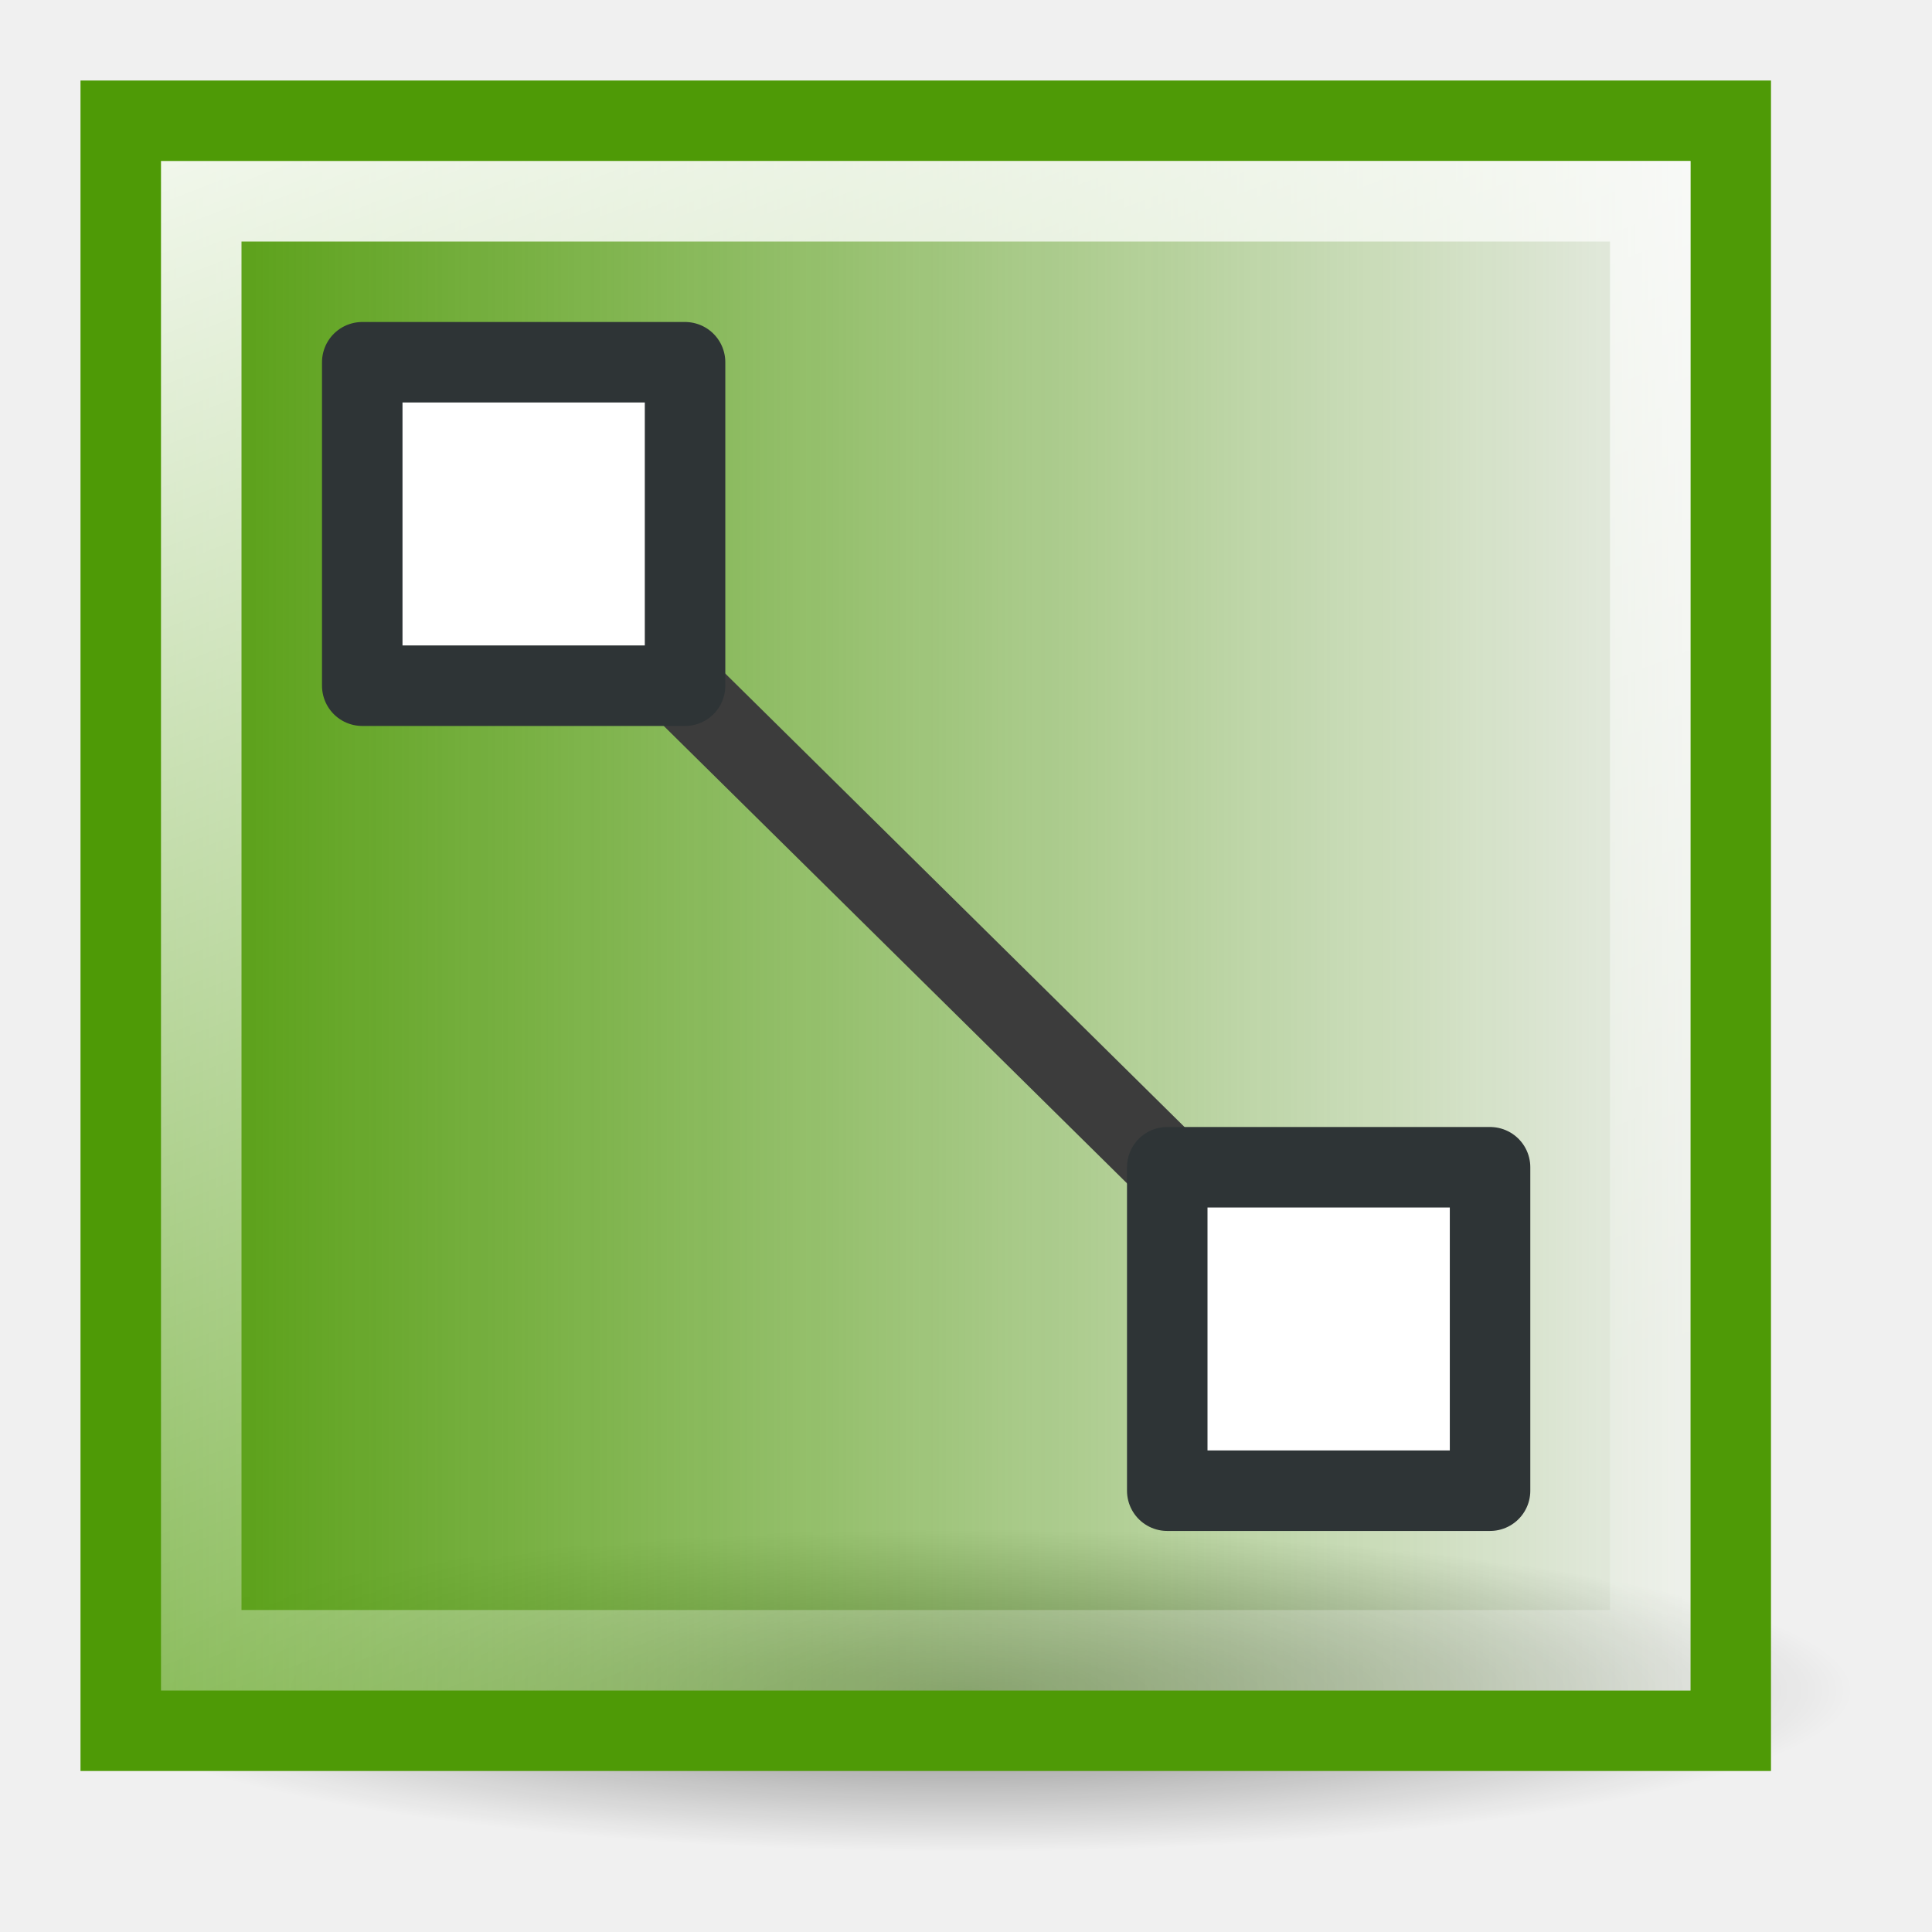
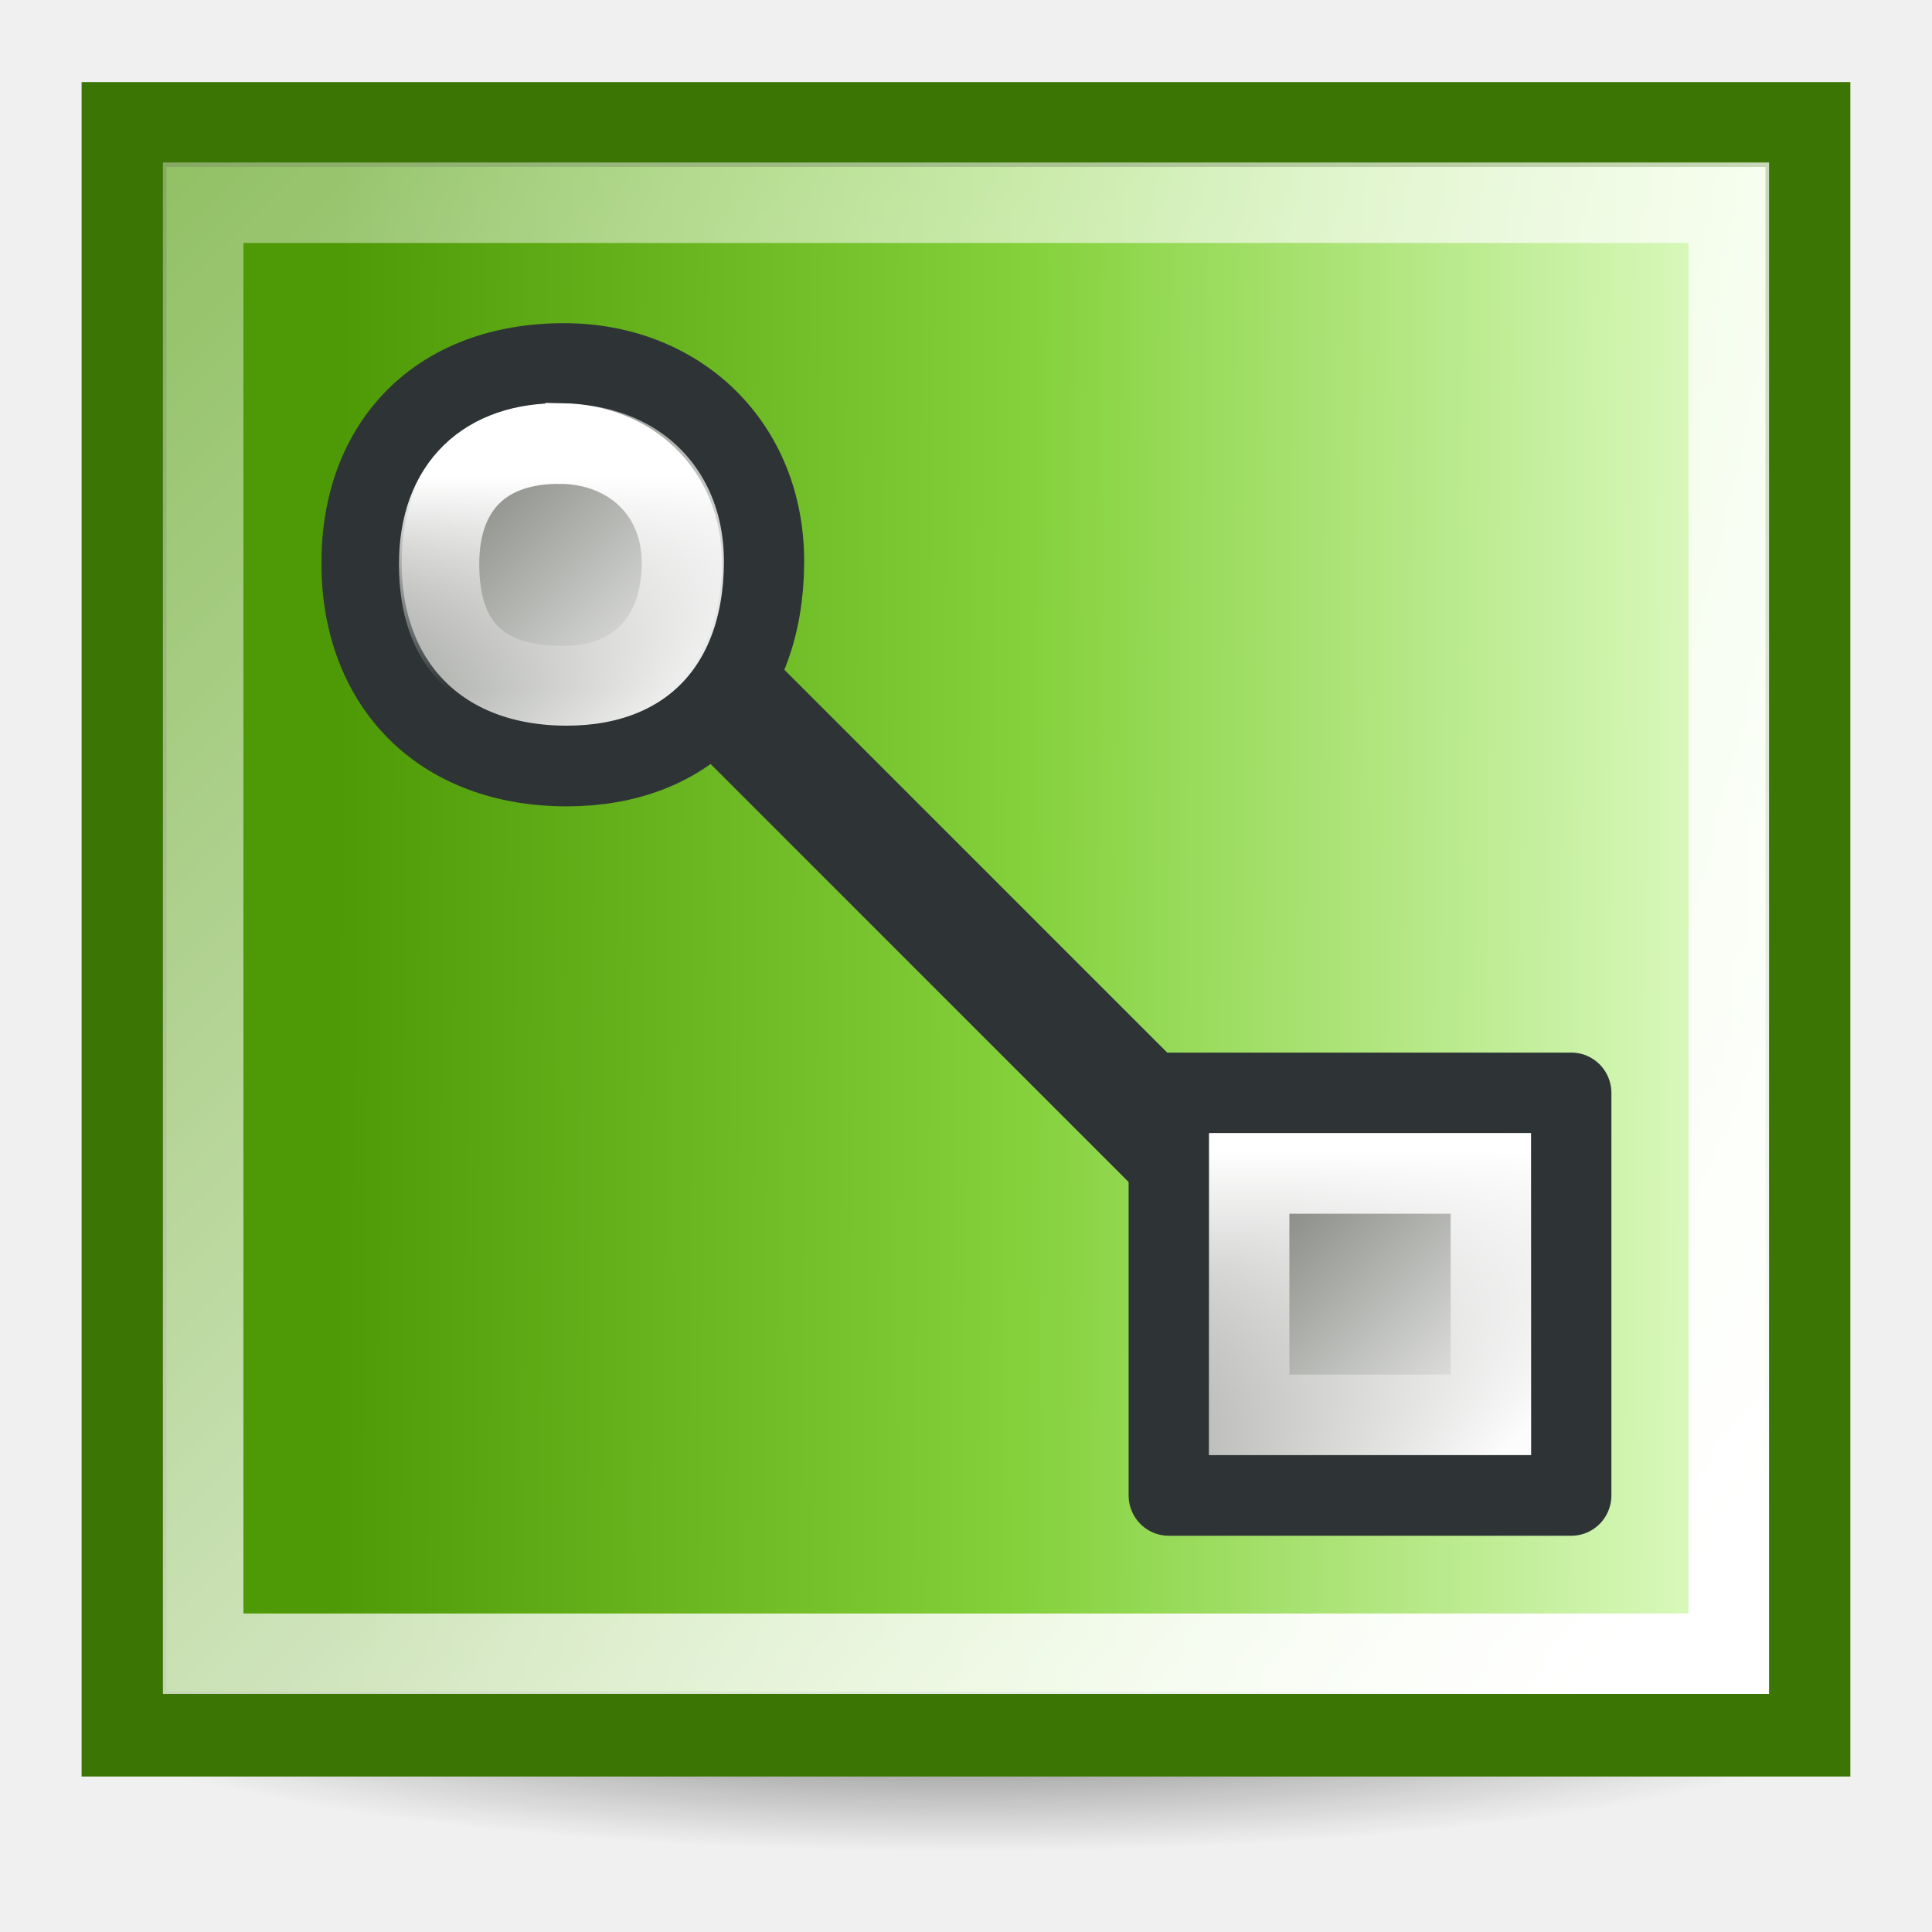
<svg xmlns="http://www.w3.org/2000/svg" xmlns:xlink="http://www.w3.org/1999/xlink" width="48" height="48" id="svg2" version="1.0">
  <defs id="defs4">
-     <radialGradient xlink:href="#linearGradient14157" id="radialGradient12916" gradientUnits="userSpaceOnUse" gradientTransform="matrix(1,0,0,0.182573,0,206.088)" cx="77.119" cy="252.118" fx="77.119" fy="252.118" r="10.651" />
+     <radialGradient xlink:href="#linearGradient14157" id="radialGradient17996" gradientUnits="userSpaceOnUse" gradientTransform="matrix(1,0,0,0.182573,0,206.088)" cx="77.119" cy="252.118" fx="77.119" fy="252.118" r="10.651" />
    <linearGradient id="linearGradient14157">
      <stop style="stop-color:black;stop-opacity:1;" offset="0" id="stop14159" />
      <stop style="stop-color:black;stop-opacity:0;" offset="1" id="stop14161" />
    </linearGradient>
-     <linearGradient xlink:href="#linearGradient13547" id="linearGradient13559" gradientUnits="userSpaceOnUse" x1="67" y1="243.5" x2="88" y2="243.5" gradientTransform="translate(1110,952)" />
-     <linearGradient id="linearGradient13547">
-       <stop style="stop-color:#4e9a06;stop-opacity:1;" offset="0" id="stop13549" />
-       <stop style="stop-color:#4e9a06;stop-opacity:0;" offset="1" id="stop13551" />
+     <linearGradient xlink:href="#linearGradient16083" id="linearGradient16089" x1="1240.214" y1="1192.155" x2="1258.275" y2="1192.278" gradientUnits="userSpaceOnUse" />
+     <linearGradient id="linearGradient16083">
+       <stop style="stop-color:#4e9a06;stop-opacity:1;" offset="0" id="stop16085" />
+       <stop id="stop16091" offset="0.473" style="stop-color:#84d13b;stop-opacity:1;" />
+       <stop style="stop-color:#e5fece;stop-opacity:1;" offset="1" id="stop16087" />
    </linearGradient>
-     <linearGradient xlink:href="#linearGradient11528" id="linearGradient13556" gradientUnits="userSpaceOnUse" gradientTransform="matrix(1.199999,0,0,1.199992,1093.9,902.7021)" x1="69.188" y1="234.188" x2="76.062" y2="252.021" />
+     <linearGradient xlink:href="#linearGradient11528" id="linearGradient18000" gradientUnits="userSpaceOnUse" gradientTransform="matrix(1.263456,0,0,1.201674,1149.462,902.3227)" x1="85.896" y1="250.023" x2="67.177" y2="232.103" />
    <linearGradient id="linearGradient11528">
      <stop style="stop-color:white;stop-opacity:1;" offset="0" id="stop11530" />
      <stop style="stop-color:white;stop-opacity:0.236" offset="1" id="stop11532" />
    </linearGradient>
+     <linearGradient xlink:href="#linearGradient18113" id="linearGradient18109" gradientUnits="userSpaceOnUse" gradientTransform="matrix(1.145833,0,0,1.139865,-23.46877,-45.70193)" x1="12.198" y1="401.096" x2="15.699" y2="404.598" />
+     <linearGradient id="linearGradient18113">
+       <stop id="stop18115" offset="0" style="stop-color:#888a85;stop-opacity:1" />
+       <stop id="stop18117" offset="1" style="stop-color:#fafbfa;stop-opacity:1" />
+     </linearGradient>
+     <linearGradient xlink:href="#linearGradient8357" id="linearGradient18111" gradientUnits="userSpaceOnUse" gradientTransform="matrix(0.825,0,0,0.8250133,-1.400026,72.28586)" x1="-8.688" y1="410.109" x2="-8.688" y2="417.386" />
+     <linearGradient id="linearGradient8357">
+       <stop style="stop-color:white;stop-opacity:1;" offset="0" id="stop8359" />
+       <stop style="stop-color:white;stop-opacity:0;" offset="1" id="stop8361" />
+     </linearGradient>
+     <linearGradient xlink:href="#linearGradient18119" id="linearGradient18097" gradientUnits="userSpaceOnUse" gradientTransform="matrix(1.145833,0,0,1.139865,-23.46877,-45.70193)" x1="12.198" y1="401.096" x2="15.699" y2="404.598" />
+     <linearGradient id="linearGradient18119">
+       <stop id="stop18121" offset="0" style="stop-color:#888a85;stop-opacity:1" />
+       <stop id="stop18123" offset="1" style="stop-color:#fafbfa;stop-opacity:1" />
+     </linearGradient>
+     <linearGradient xlink:href="#linearGradient8357-4" id="linearGradient18313" gradientUnits="userSpaceOnUse" gradientTransform="matrix(0.4974801,0,0,0.4975335,0.9162805,207.5669)" x1="-8.688" y1="410.109" x2="-8.688" y2="417.386" />
+     <linearGradient id="linearGradient8357-4">
+       <stop style="stop-color:white;stop-opacity:1;" offset="0" id="stop8359-79" />
+       <stop style="stop-color:white;stop-opacity:0;" offset="1" id="stop8361-7" />
+     </linearGradient>
  </defs>
  <g id="layer1">
-     <g style="display:inline" id="draw_gradient_alt" transform="matrix(2,0,0,2,-2352,-2368)">
-       <rect style="opacity:0.5;fill:#000000;fill-opacity:0;stroke:none" id="rect12906" width="24" height="24" x="1176" y="1184" />
-       <path style="opacity:0.5;fill:url(#radialGradient12916);fill-opacity:1;stroke:none" id="path12908" d="m 87.77,252.118 c 0,1.074 -4.769,1.945 -10.651,1.945 -5.882,0 -10.651,-0.871 -10.651,-1.945 0,-1.074 4.769,-1.945 10.651,-1.945 5.882,0 10.651,0.871 10.651,1.945 z" transform="matrix(1.032785,0,0,1.028535,1108.353,945.6879)" />
-       <path style="fill:url(#linearGradient13559);fill-opacity:1;stroke:#4e9a06;stroke-width:1;stroke-linecap:round;stroke-linejoin:miter;stroke-miterlimit:4;stroke-opacity:1;stroke-dashoffset:0" d="m 1177.5,1185.5 20,0 0,20 -20,0 0,-20 z" id="path12912" />
-       <path style="fill:none;stroke:url(#linearGradient13556);stroke-width:1;stroke-linecap:round;stroke-linejoin:miter;stroke-miterlimit:4;stroke-opacity:1;stroke-dashoffset:0" d="m 1178.5,1186.5 18,0 0,18 -18,0 0,-18 z" id="path12914" />
-       <path style="fill:none;stroke:#3c3c3c;stroke-width:1px;stroke-linecap:round;stroke-linejoin:round;stroke-opacity:1;display:inline" d="m 1182.408,1190.501 10.143,10.015" id="path12922" />
-       <rect style="fill:#ffffff;fill-opacity:1;fill-rule:evenodd;stroke:#2e3436;stroke-width:1;stroke-linecap:round;stroke-linejoin:round;stroke-miterlimit:0;stroke-opacity:1;stroke-dasharray:none;stroke-dashoffset:0;marker:none;display:inline" id="rect12924" width="4.01" height="4.018" x="1180.5" y="1188.5" />
-       <rect y="1198.5" x="1190.5" height="4.018" width="4.01" id="rect12930" style="fill:#ffffff;fill-opacity:1;fill-rule:evenodd;stroke:#2e3436;stroke-width:1;stroke-linecap:round;stroke-linejoin:round;stroke-miterlimit:0;stroke-opacity:1;stroke-dasharray:none;stroke-dashoffset:0;marker:none;display:inline" />
+     <g transform="matrix(2,0,0,2,-2920.431,-195.5094)" style="display:inline" id="draw_gradient">
+       <g id="g17984">
+         <rect transform="translate(224.2042,-1086.245)" style="opacity:0.5;fill:#000000;fill-opacity:0;stroke:none;display:inline" id="rect17001" width="24" height="24" x="1236.011" y="1184" />
+         <path style="opacity:0.5;fill:url(#radialGradient17996);fill-opacity:1;stroke:none;display:inline" id="path17003" d="m 87.77,252.118 c 0,1.074 -4.769,1.945 -10.651,1.945 -5.882,0 -10.651,-0.871 -10.651,-1.945 0,-1.074 4.769,-1.945 10.651,-1.945 5.882,0 10.651,0.871 10.651,1.945 z" transform="matrix(1.032787,0,0,0.8999986,1392.568,-107.901)" />
+         <path transform="translate(224.2042,-1086.245)" style="fill:url(#linearGradient16089);fill-opacity:1;stroke:#3b7504;stroke-width:1.054;stroke-linecap:round;stroke-linejoin:miter;stroke-miterlimit:4;stroke-opacity:1;stroke-dashoffset:0;display:inline" d="m 1237.552,1185.546 20.918,0 0,19.995 -20.918,0 0,-19.995 z" id="path17005" />
+         <path transform="translate(224.2042,-1086.245)" style="fill:none;stroke:url(#linearGradient18000);stroke-width:1;stroke-linecap:round;stroke-linejoin:miter;stroke-miterlimit:4;stroke-opacity:1;stroke-dasharray:none;stroke-dashoffset:0;display:inline" d="m 1238.535,1186.518 18.952,0 0,18.025 -18.952,0 0,-18.025 z" id="path17007" />
+         <g id="g20455-3" transform="matrix(-0.4010153,-0.401016,-0.5216785,0.5216801,1685.176,-108.7659)" style="stroke:none">
+           <path style="fill:#2e3436;fill-opacity:1;stroke:#2e3436" d="m -17.925,412.686 22,0 0,1 -22,0 0,-1 z" id="path20459-0" />
+         </g>
+         <g id="use20461-9" transform="translate(29.23478,-86.16847)">
+           <g id="g18103" transform="matrix(0.7272727,0,0,0.7310807,1453.818,-102.0049)">
+             <path id="path18105" d="m -11.438,409.674 6.875,0 0,6.839 -6.875,0 0,-6.839 z" style="fill:url(#linearGradient18109);fill-opacity:1;stroke:#2e3436;stroke-width:1.371;stroke-linecap:round;stroke-linejoin:round;stroke-miterlimit:4;stroke-opacity:1" />
+             <path id="path18107" d="m -10.063,411.042 4.125,0 0,4.104 -4.125,0 0,-4.104 z" style="fill:none;stroke:url(#linearGradient18111);stroke-width:1.371;stroke-linecap:round;stroke-linejoin:miter;stroke-miterlimit:4;stroke-opacity:1" />
+           </g>
+         </g>
+         <g id="use20463-7" transform="translate(19.20646,-95.22936)">
+           <g id="g18090" transform="matrix(0.7272727,0,0,0.7310807,1453.818,-102.0049)">
+             <path id="path18093" d="m -7.974,409.674 c 1.96,0.003 3.424,1.391 3.412,3.387 -0.013,2.156 -1.331,3.45 -3.364,3.452 -2.178,0.002 -3.503,-1.399 -3.511,-3.428 -0.008,-2.061 1.321,-3.414 3.463,-3.411 l 0,0 z" style="fill:url(#linearGradient18097);fill-opacity:1;stroke:#2e3436;stroke-width:1.371;stroke-linecap:round;stroke-linejoin:round;stroke-miterlimit:4;stroke-opacity:1" />
+             <path style="fill:none;stroke:url(#linearGradient18313);stroke-width:1.371;stroke-linecap:round;stroke-linejoin:miter;stroke-miterlimit:4;stroke-opacity:1;stroke-dasharray:none;stroke-dashoffset:0;marker:none;visibility:visible;display:inline;overflow:visible;enable-background:accumulate" d="m -8.023,411.033 c 1.182,0.018 2.064,0.839 2.057,2.043 -0.008,1.3 -0.802,2.081 -2.029,2.082 -1.407,6.2e-4 -2.113,-0.703 -2.117,-2.067 -0.004,-1.338 0.797,-2.077 2.088,-2.057 l 0,0 z" id="path18272" />
+           </g>
+         </g>
+       </g>
    </g>
  </g>
</svg>
